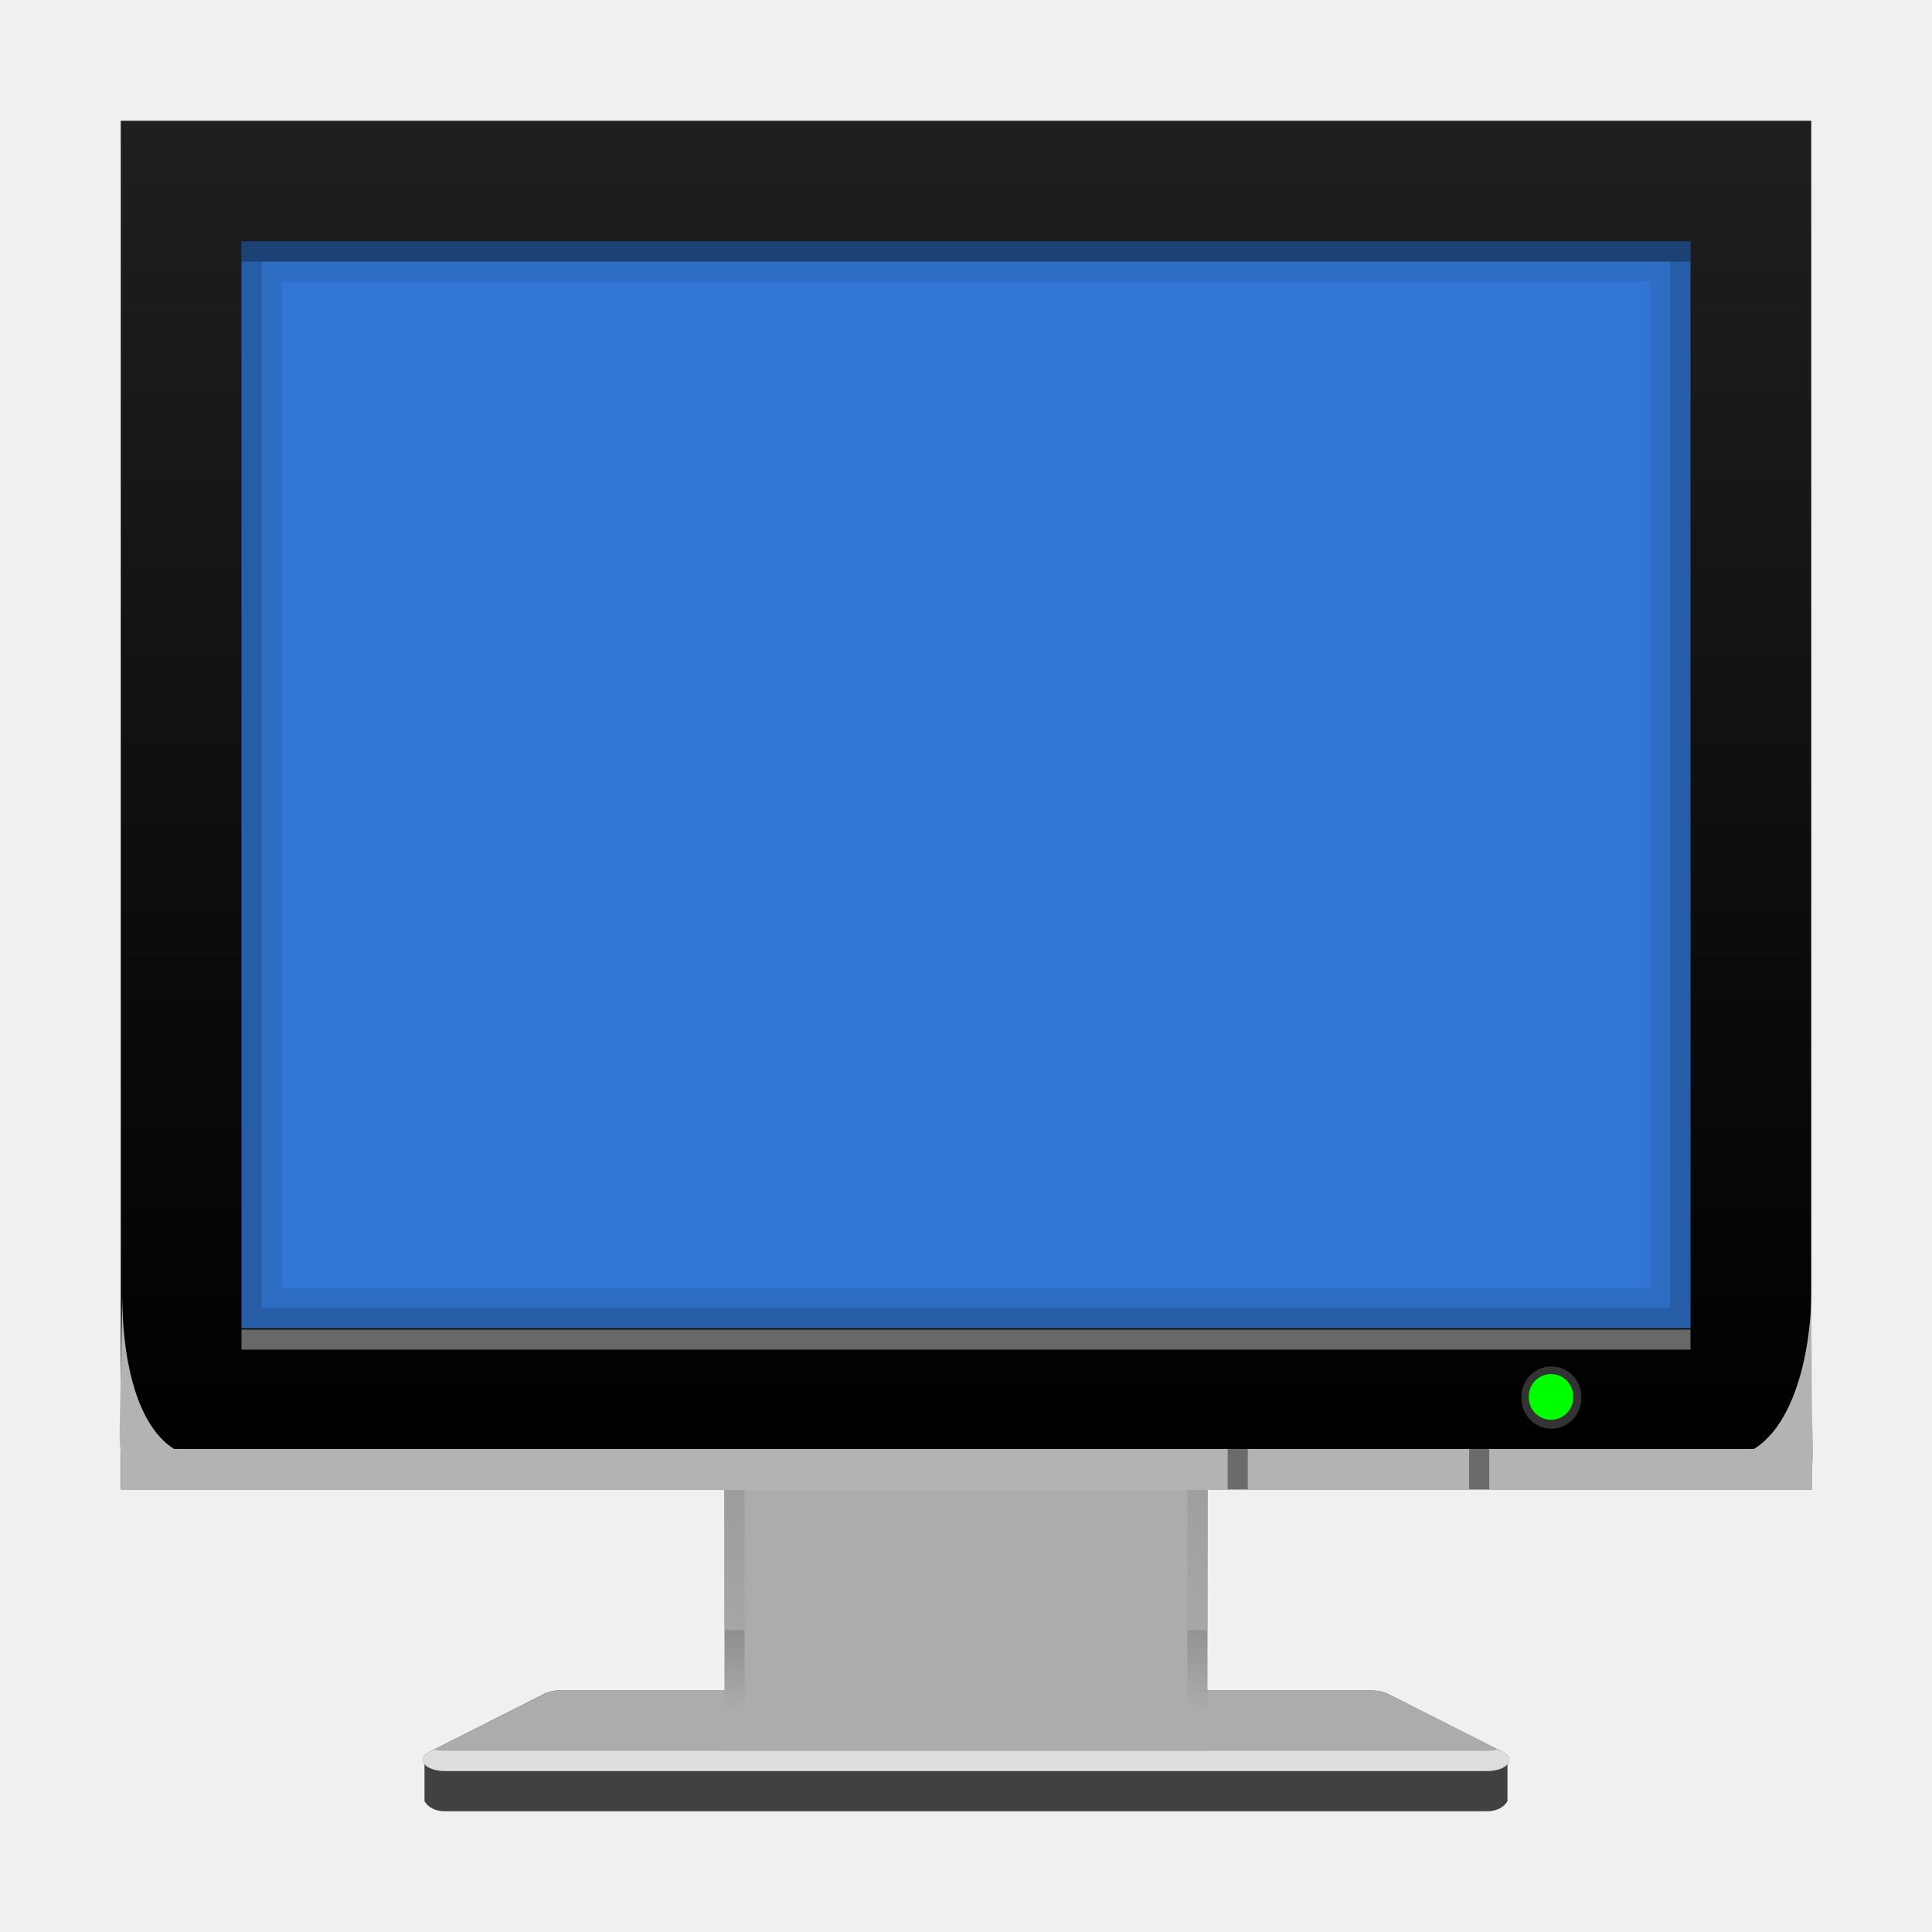
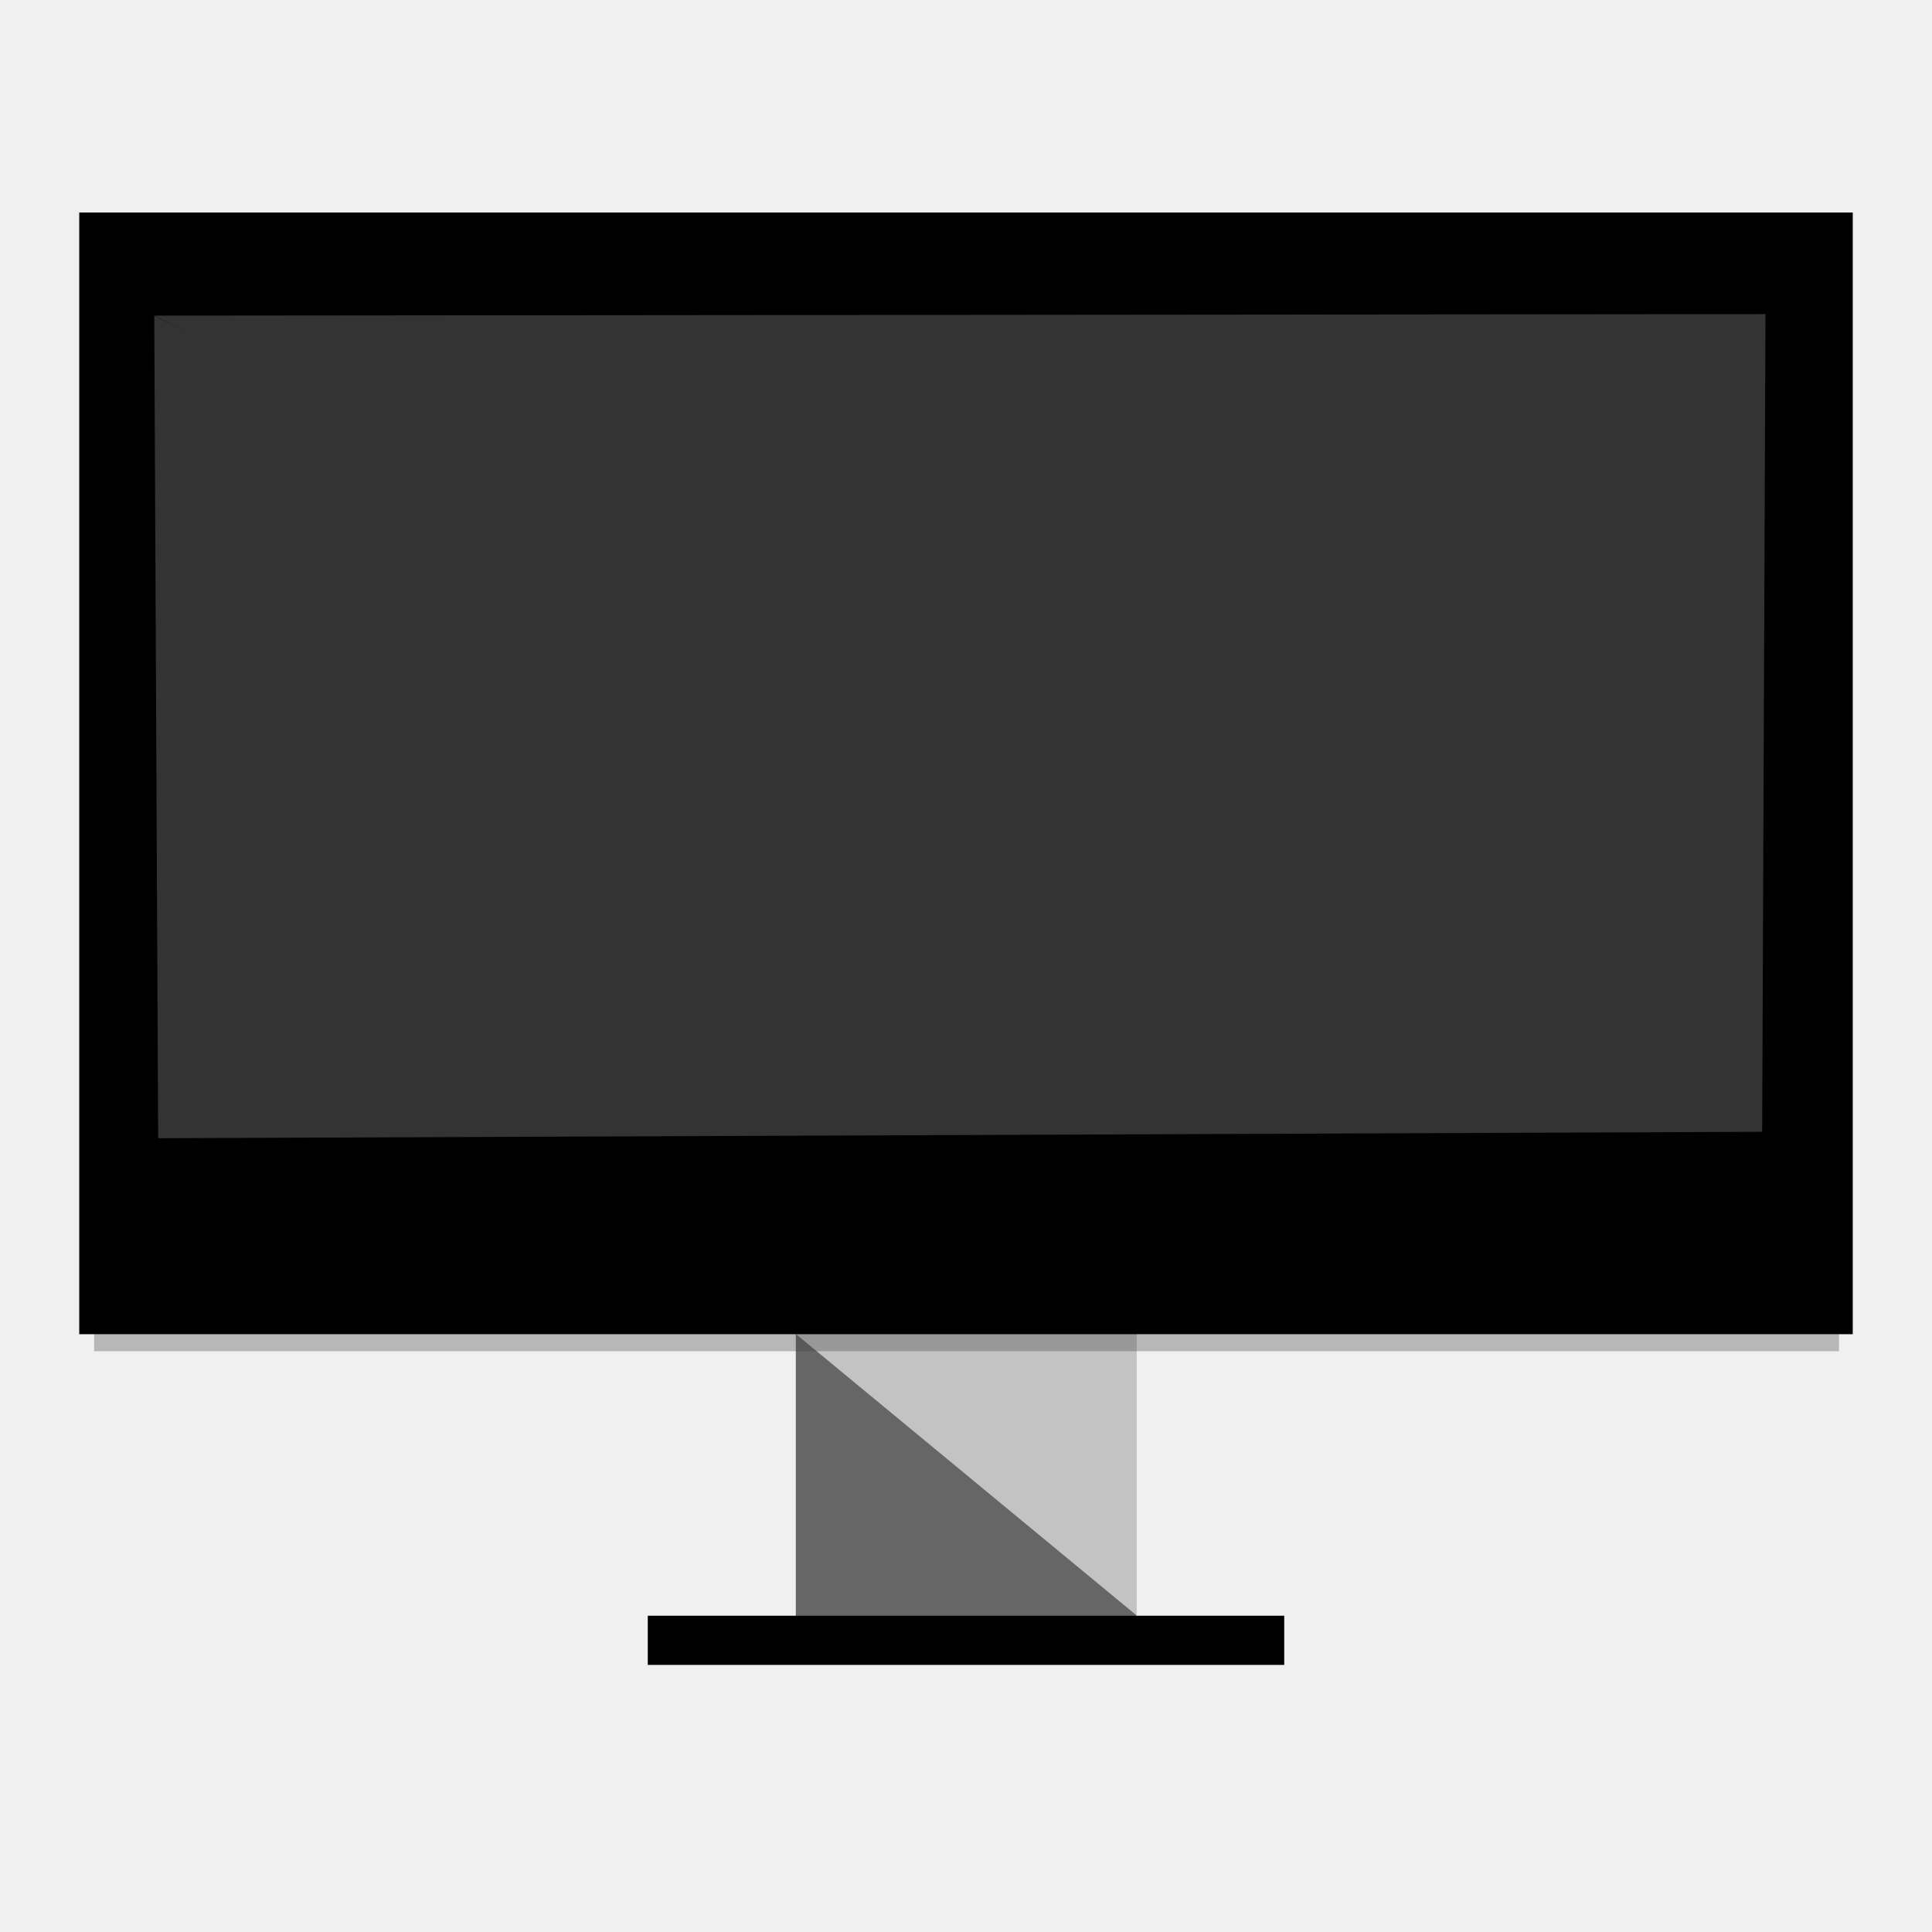
- <svg xmlns="http://www.w3.org/2000/svg" xmlns:xlink="http://www.w3.org/1999/xlink" version="1.0" width="96" height="96" id="svg2408">
-   <defs id="defs2410">
-     <linearGradient x1="45.448" y1="92.54" x2="45.448" y2="7.017" id="ButtonShadow" gradientUnits="userSpaceOnUse" gradientTransform="scale(1.005865,0.994169)">
-       <stop id="stop3750" style="stop-color:#000000;stop-opacity:1" offset="0" />
-       <stop id="stop3752" style="stop-color:#000000;stop-opacity:0.588" offset="1" />
-     </linearGradient>
-     <linearGradient id="linearGradient3737">
-       <stop id="stop3739" style="stop-color:#ffffff;stop-opacity:1" offset="0" />
-       <stop id="stop3741" style="stop-color:#ffffff;stop-opacity:0" offset="1" />
-     </linearGradient>
-     <linearGradient id="linearGradient3700">
-       <stop id="stop3702" style="stop-color:#2276c5;stop-opacity:1" offset="0" />
-       <stop id="stop3704" style="stop-color:#68baf4;stop-opacity:1" offset="1" />
-     </linearGradient>
-     <filter color-interpolation-filters="sRGB" id="filter3174">
-       <feGaussianBlur id="feGaussianBlur3176" stdDeviation="1.71" />
-     </filter>
-     <filter x="-0.192" y="-0.192" width="1.384" height="1.384" color-interpolation-filters="sRGB" id="filter3794">
-       <feGaussianBlur id="feGaussianBlur3796" stdDeviation="5.28" />
-     </filter>
-     <linearGradient x1="48" y1="20.221" x2="48" y2="138.661" id="linearGradient3613" xlink:href="#linearGradient3737" gradientUnits="userSpaceOnUse" />
-     <radialGradient cx="48" cy="72.098" r="42" fx="48" fy="72.098" id="radialGradient3619" xlink:href="#linearGradient3737" gradientUnits="userSpaceOnUse" gradientTransform="matrix(1.157313,0,0,0.9959077,-7.55102,0.1971319)" />
-     <clipPath id="clipPath3613">
-       <rect width="84" height="84" rx="6" ry="6" x="6" y="6" id="rect3615" style="fill:#ffffff;fill-opacity:1;fill-rule:nonzero;stroke:none" />
-     </clipPath>
-     <linearGradient x1="48" y1="90" x2="48" y2="5.988" id="linearGradient3617" xlink:href="#linearGradient3700" gradientUnits="userSpaceOnUse" gradientTransform="translate(-100,0)" />
-     <linearGradient x1="45.448" y1="92.54" x2="45.448" y2="7.017" id="ButtonShadow-0" gradientUnits="userSpaceOnUse" gradientTransform="matrix(1.005865,0,0,0.994169,100,0)">
-       <stop id="stop3750-8" style="stop-color:#000000;stop-opacity:1" offset="0" />
-       <stop id="stop3752-5" style="stop-color:#000000;stop-opacity:0.588" offset="1" />
-     </linearGradient>
-     <linearGradient x1="32.251" y1="6.132" x2="32.251" y2="90.239" id="linearGradient3780" xlink:href="#ButtonShadow-0" gradientUnits="userSpaceOnUse" gradientTransform="matrix(1.02381,0,0,1.011905,-1.142857,-98.07143)" />
-     <linearGradient x1="32.251" y1="6.132" x2="32.251" y2="90.239" id="linearGradient3772" xlink:href="#ButtonShadow-0" gradientUnits="userSpaceOnUse" gradientTransform="matrix(1.02381,0,0,1.011905,-1.142857,-98.07143)" />
-     <linearGradient x1="32.251" y1="6.132" x2="32.251" y2="90.239" id="linearGradient3725" xlink:href="#ButtonShadow-0" gradientUnits="userSpaceOnUse" gradientTransform="matrix(1.02381,0,0,1.011905,98.85714,-98.07143)" />
-     <linearGradient x1="32.251" y1="6.132" x2="32.251" y2="90.239" id="linearGradient3721" xlink:href="#ButtonShadow-0" gradientUnits="userSpaceOnUse" gradientTransform="translate(100,-97)" />
-     <linearGradient x1="32.251" y1="6.132" x2="32.251" y2="90.239" id="linearGradient3026" xlink:href="#ButtonShadow-0" gradientUnits="userSpaceOnUse" gradientTransform="matrix(1.02381,0,0,1.011905,-1.142857,-98.07143)" />
-     <linearGradient x1="43.31" y1="91.125" x2="43.31" y2="82.822" id="linearGradient3831" xlink:href="#linearGradient3734" gradientUnits="userSpaceOnUse" />
-     <linearGradient id="linearGradient3734">
-       <stop id="stop3736" style="stop-color:#bfbfbf;stop-opacity:1" offset="0" />
-       <stop id="stop3738" style="stop-color:#9a9a9a;stop-opacity:1" offset="1" />
-     </linearGradient>
-     <linearGradient x1="48" y1="86.071" x2="48" y2="72.304" id="linearGradient3769" xlink:href="#linearGradient3771" gradientUnits="userSpaceOnUse" gradientTransform="translate(0,1)" />
-     <linearGradient id="linearGradient3771">
-       <stop id="stop3773" style="stop-color:#ababab;stop-opacity:0" offset="0" />
-       <stop id="stop3779" style="stop-color:#e6e6e6;stop-opacity:1" offset="0.156" />
-       <stop id="stop3777" style="stop-color:#aaaaaa;stop-opacity:1" offset="1" />
-     </linearGradient>
-     <linearGradient x1="37" y1="72.089" x2="37" y2="84" id="linearGradient3797" xlink:href="#linearGradient3803" gradientUnits="userSpaceOnUse" gradientTransform="translate(0,1)" />
-     <linearGradient id="linearGradient3803">
-       <stop id="stop3805" style="stop-color:#000000;stop-opacity:1" offset="0" />
-       <stop id="stop3807" style="stop-color:#000000;stop-opacity:0" offset="1" />
-     </linearGradient>
-     <linearGradient x1="60" y1="70" x2="60" y2="84.028" id="linearGradient3809" xlink:href="#linearGradient3803" gradientUnits="userSpaceOnUse" gradientTransform="translate(0,1)" />
-     <linearGradient x1="44.696" y1="66.995" x2="44.696" y2="78.307" id="linearGradient3813" xlink:href="#linearGradient3803" gradientUnits="userSpaceOnUse" gradientTransform="matrix(1,0,0,0.4210526,-1.3176576e-7,44.78947)" />
-     <linearGradient id="linearGradient3737-5">
-       <stop id="stop3739-6" style="stop-color:#ffffff;stop-opacity:1" offset="0" />
-       <stop id="stop3741-9" style="stop-color:#ffffff;stop-opacity:0" offset="1" />
-     </linearGradient>
-     <radialGradient cx="48" cy="4.313" r="35.938" fx="48" fy="4.313" id="radialGradient3465" xlink:href="#linearGradient3175-4" gradientUnits="userSpaceOnUse" gradientTransform="matrix(-2.7021356e-8,1.616591,-1.333333,-2.2260868e-8,53.75095,-65.76435)" />
-     <linearGradient id="linearGradient3700-8">
-       <stop id="stop3702-5" style="stop-color:#000000;stop-opacity:1" offset="0" />
-       <stop id="stop3704-6" style="stop-color:#1f1f1f;stop-opacity:1" offset="1" />
-     </linearGradient>
-     <linearGradient x1="48" y1="72" x2="48" y2="5.988" id="linearGradient3205" xlink:href="#linearGradient3700-8" gradientUnits="userSpaceOnUse" />
-     <linearGradient id="linearGradient3175-4">
-       <stop id="stop3177-5" style="stop-color:#55a6eb;stop-opacity:1" offset="0" />
-       <stop id="stop3179-1" style="stop-color:#1754c4;stop-opacity:1" offset="1" />
-     </linearGradient>
-     <linearGradient id="linearGradient3737-1">
-       <stop id="stop3739-4" style="stop-color:#ffffff;stop-opacity:1" offset="0" />
-       <stop id="stop3741-91" style="stop-color:#ffffff;stop-opacity:0" offset="1" />
-     </linearGradient>
-     <linearGradient x1="142.471" y1="16.125" x2="142.471" y2="58" id="linearGradient4126" xlink:href="#linearGradient3687" gradientUnits="userSpaceOnUse" gradientTransform="translate(-78,-2)" />
-     <linearGradient id="linearGradient3687">
-       <stop id="stop3689" style="stop-color:#ffffff;stop-opacity:1" offset="0" />
-       <stop id="stop3691" style="stop-color:#ffffff;stop-opacity:0" offset="1" />
-     </linearGradient>
-     <linearGradient x1="65.156" y1="16.125" x2="65.156" y2="66" id="linearGradient3129" xlink:href="#linearGradient3737-1" gradientUnits="userSpaceOnUse" gradientTransform="translate(2,-2)" />
-     <linearGradient x1="36.357" y1="6" x2="36.357" y2="63.893" id="linearGradient3922" xlink:href="#linearGradient3737-5" gradientUnits="userSpaceOnUse" />
-     <linearGradient x1="68.517" y1="9.062" x2="68.517" y2="90" id="linearGradient3926" xlink:href="#linearGradient3737-1" gradientUnits="userSpaceOnUse" gradientTransform="translate(2,-2)" />
-     <linearGradient x1="49" y1="91" x2="49" y2="7" id="linearGradient3963" xlink:href="#ButtonShadow" gradientUnits="userSpaceOnUse" />
-     <linearGradient x1="48" y1="92" x2="48" y2="7" id="linearGradient3971" xlink:href="#ButtonShadow" gradientUnits="userSpaceOnUse" />
-     <linearGradient x1="48" y1="92" x2="48" y2="7" id="linearGradient3979" xlink:href="#ButtonShadow" gradientUnits="userSpaceOnUse" />
-     <linearGradient x1="48" y1="92" x2="48" y2="7" id="linearGradient3993" xlink:href="#ButtonShadow" gradientUnits="userSpaceOnUse" />
-     <linearGradient x1="48" y1="92" x2="48" y2="7" id="linearGradient4001" xlink:href="#ButtonShadow" gradientUnits="userSpaceOnUse" />
-     <linearGradient xlink:href="#ButtonShadow" id="linearGradient3121" gradientUnits="userSpaceOnUse" x1="48" y1="92" x2="48" y2="7" />
-     <linearGradient xlink:href="#ButtonShadow" id="linearGradient3123" gradientUnits="userSpaceOnUse" x1="48" y1="92" x2="48" y2="7" />
-     <linearGradient xlink:href="#ButtonShadow" id="linearGradient3125" gradientUnits="userSpaceOnUse" x1="48" y1="92" x2="48" y2="7" />
-     <linearGradient xlink:href="#ButtonShadow" id="linearGradient3127" gradientUnits="userSpaceOnUse" x1="48" y1="92" x2="48" y2="7" />
-     <linearGradient xlink:href="#ButtonShadow-0" id="linearGradient3130" gradientUnits="userSpaceOnUse" gradientTransform="matrix(1.02381,0,0,1.011905,-1.142857,-98.07143)" x1="32.251" y1="6.132" x2="32.251" y2="90.239" />
-     <linearGradient xlink:href="#ButtonShadow-0" id="linearGradient3132" gradientUnits="userSpaceOnUse" gradientTransform="matrix(1.02381,0,0,1.011905,-1.142857,-98.07143)" x1="32.251" y1="6.132" x2="32.251" y2="90.239" />
-     <linearGradient xlink:href="#ButtonShadow-0" id="linearGradient3134" gradientUnits="userSpaceOnUse" gradientTransform="matrix(1.02381,0,0,1.011905,-1.142857,-98.07143)" x1="32.251" y1="6.132" x2="32.251" y2="90.239" />
-     <linearGradient xlink:href="#ButtonShadow-0" id="linearGradient3136" gradientUnits="userSpaceOnUse" gradientTransform="matrix(1.02381,0,0,1.011905,98.85714,-98.07143)" x1="32.251" y1="6.132" x2="32.251" y2="90.239" />
-     <linearGradient xlink:href="#ButtonShadow-0" id="linearGradient3138" gradientUnits="userSpaceOnUse" gradientTransform="translate(100,-97)" x1="32.251" y1="6.132" x2="32.251" y2="90.239" />
-     <linearGradient xlink:href="#ButtonShadow" id="linearGradient3140" gradientUnits="userSpaceOnUse" x1="49" y1="91" x2="49" y2="7" />
-     <linearGradient xlink:href="#ButtonShadow" id="linearGradient3143" gradientUnits="userSpaceOnUse" x1="49" y1="91" x2="49" y2="7" />
-     <linearGradient xlink:href="#ButtonShadow-0" id="linearGradient3146" gradientUnits="userSpaceOnUse" gradientTransform="translate(100,-97)" x1="32.251" y1="6.132" x2="32.251" y2="90.239" />
-     <linearGradient xlink:href="#ButtonShadow-0" id="linearGradient3149" gradientUnits="userSpaceOnUse" gradientTransform="matrix(1.02381,0,0,1.011905,98.85714,-98.07143)" x1="32.251" y1="6.132" x2="32.251" y2="90.239" />
-     <linearGradient xlink:href="#ButtonShadow-0" id="linearGradient3152" gradientUnits="userSpaceOnUse" gradientTransform="matrix(1.02381,0,0,-1.011905,98.85714,98.07143)" x1="32.251" y1="6.132" x2="32.251" y2="90.239" />
-     <linearGradient xlink:href="#ButtonShadow-0" id="linearGradient3155" gradientUnits="userSpaceOnUse" gradientTransform="matrix(1.02381,0,0,-1.011905,98.85714,98.07143)" x1="32.251" y1="6.132" x2="32.251" y2="90.239" />
-     <linearGradient xlink:href="#ButtonShadow-0" id="linearGradient3158" gradientUnits="userSpaceOnUse" gradientTransform="matrix(1.02381,0,0,-1.011905,98.85714,98.07143)" x1="32.251" y1="6.132" x2="32.251" y2="90.239" />
-     <linearGradient xlink:href="#ButtonShadow" id="linearGradient3161" gradientUnits="userSpaceOnUse" x1="48" y1="92" x2="48" y2="7" />
-     <linearGradient xlink:href="#ButtonShadow" id="linearGradient3164" gradientUnits="userSpaceOnUse" x1="48" y1="92" x2="48" y2="7" />
-     <linearGradient xlink:href="#ButtonShadow" id="linearGradient3167" gradientUnits="userSpaceOnUse" x1="48" y1="92" x2="48" y2="7" />
-     <linearGradient xlink:href="#ButtonShadow" id="linearGradient3170" gradientUnits="userSpaceOnUse" x1="48" y1="92" x2="48" y2="7" />
-     <linearGradient xlink:href="#linearGradient3700-8" id="linearGradient3172" gradientUnits="userSpaceOnUse" x1="48" y1="72" x2="48" y2="5.988" />
-     <linearGradient xlink:href="#linearGradient3700" id="linearGradient3174" gradientUnits="userSpaceOnUse" gradientTransform="translate(-100,0)" x1="48" y1="90" x2="48" y2="5.988" />
-     <linearGradient xlink:href="#linearGradient3700" id="linearGradient3186" gradientUnits="userSpaceOnUse" gradientTransform="translate(-100,0)" x1="48" y1="90" x2="48" y2="5.988" />
-     <linearGradient xlink:href="#linearGradient3700-8" id="linearGradient3195" gradientUnits="userSpaceOnUse" x1="48" y1="72" x2="48" y2="5.988" />
-   </defs>
-   <g id="layer2" style="display:none">
-     <rect width="86" height="85" rx="6" ry="6" x="5" y="7" id="rect3745" style="opacity:0.9;fill:url(#ButtonShadow);fill-opacity:1;fill-rule:nonzero;stroke:none;filter:url(#filter3174)" />
-   </g>
-   <g id="layer4" style="display:inline">
-     <path d="m 27.656,84 c -0.216,0.02 -0.438,0.078 -0.594,0.156 l -5.75,2.906 c -0.311,0.158 -0.389,0.388 -0.219,0.594 l 0,1.844 c 0.171,0.308 0.559,0.502 1,0.5 l 51.812,0 c 0.441,0.002 0.829,-0.192 1,-0.5 l 0,-1.844 c 0.171,-0.206 0.092,-0.436 -0.219,-0.594 l -5.75,-2.906 c -0.21,-0.101 -0.492,-0.16 -0.781,-0.156 l -40.312,0 c -0.07,-0.005 -0.118,-0.005 -0.188,0 z" id="path3742" style="fill:#414141;fill-opacity:1;fill-rule:nonzero;stroke:none" />
-     <path d="m 26.781,82.875 a 1.137,1.137 0 0 0 -0.594,0.312 l -6,6 A 1.137,1.137 0 0 0 21,91.125 l 54,0 a 1.137,1.137 0 0 0 0.812,-1.938 l -6,-6 A 1.137,1.137 0 0 0 69,82.875 l -42,0 a 1.137,1.137 0 0 0 -0.219,0 z" transform="matrix(0.9593944,0,0,0.4845377,1.94907,43.84649)" id="path3732" style="fill:#acacac;fill-opacity:1;fill-rule:nonzero;stroke:none" />
-     <path d="m 21.594,86.937 -0.281,0.125 c -0.311,0.158 -0.389,0.388 -0.219,0.594 0.171,0.206 0.559,0.345 1,0.344 l 51.812,0 c 0.441,0.001 0.829,-0.138 1,-0.344 0.171,-0.206 0.092,-0.436 -0.219,-0.594 l -0.281,-0.125 c -0.155,0.041 -0.317,0.063 -0.5,0.062 l -51.812,0 c -0.183,5.03e-4 -0.345,-0.021 -0.5,-0.062 z" id="path3758" style="opacity:0.6;fill:#ffffff;fill-opacity:1;fill-rule:nonzero;stroke:none" />
-     <rect width="24" height="19" x="36" y="68" id="rect3727" style="fill:#acacac;fill-opacity:1;fill-rule:nonzero;stroke:none" />
-     <rect width="1" height="14" x="36" y="71" id="rect3781" style="opacity:0.5;fill:url(#linearGradient3797);fill-opacity:1;fill-rule:nonzero;stroke:none" />
-     <rect width="1" height="14" x="59" y="71" id="rect3799" style="opacity:0.5;fill:url(#linearGradient3809);fill-opacity:1;fill-rule:nonzero;stroke:none" />
-     <rect width="24" height="8" x="36" y="73" id="rect3811" style="opacity:0.8;fill:#acacac;fill-opacity:1;fill-rule:nonzero;stroke:none" />
-   </g>
-   <rect style="fill:url(#linearGradient3195);fill-opacity:1;fill-rule:nonzero;stroke:none" id="rect2419-9" y="6" x="6" ry="0" rx="6" height="68" width="84" />
-   <rect style="fill:#b3b3b3;fill-opacity:1;fill-rule:evenodd;stroke:none" id="rect3102" width="84.05" height="2.041" x="6" y="71.997" rx="5.966" ry="0" />
-   <path style="fill:#3176d4;fill-opacity:1;fill-rule:nonzero;stroke:none" id="path3215" d="m 84,66 0,-54 -72,0 0,54 L 84,66 z" />
-   <path style="fill:#b3b3b3;fill-opacity:1;fill-rule:nonzero;stroke:none" id="rect3291" d="m 6.075,64.42 -0.128,6.513 c -0.061,3.12 0.894,2.466 4.365,2.466 l 75.182,0 c 5.364,0 4.563,0.935 4.537,-3.706 l -0.03,-5.463 c 0,3.119 -1.036,8.231 -4.507,8.231 l -75.182,0 c -3.471,0 -4.236,-4.921 -4.236,-8.04 z" />
-   <path style="opacity:0.08;fill:#000000;fill-opacity:1;fill-rule:nonzero;stroke:none" id="path4001" d="m 12,12 0,54 72,0 0,-54 -72,0 z m 2,2 68,0 0,50 -68,0 0,-50 z" />
-   <path style="opacity:0.15;fill:none;stroke:#000000;stroke-width:1.001;stroke-linecap:square;stroke-linejoin:miter;stroke-miterlimit:4;stroke-opacity:1;stroke-dasharray:none;stroke-dashoffset:0" id="path3374" d="m 12.501,12.501 0,52.999 70.999,0 0,-52.999 -70.999,0 z" />
-   <rect style="opacity:0.4;fill:#ffffff;fill-opacity:1;fill-rule:nonzero;stroke:none" id="rect3724" y="66.064" x="12" height="1" width="72" />
-   <path style="opacity:0.3;fill:#000000;fill-opacity:1;fill-rule:nonzero;stroke:none" id="path3992" d="m 12,12 0,1 72,0 0,-1 -72,0 z" />
-   <g id="g3895" transform="matrix(1,0,0,1.5,0,-37)">
-     <g id="g3302" transform="translate(0,2)">
-       <rect style="opacity:0.4;fill:#000000;fill-opacity:1;fill-rule:nonzero;stroke:none" id="rect3300" y="70" x="61" height="2" width="1" />
-     </g>
-     <g id="g3307" transform="translate(6,2)" />
-     <g id="g3315" transform="translate(12,2)">
-       <rect style="opacity:0.4;fill:#000000;fill-opacity:1;fill-rule:nonzero;stroke:none" id="rect3321" y="70" x="61" height="2" width="1" />
-     </g>
-     <g id="g3323" transform="translate(18,2)" />
-   </g>
-   <g id="layer5" style="display:none">
-     <rect width="66" height="66" rx="12" ry="12" x="15" y="15" clip-path="url(#clipPath3613)" id="rect3171" style="opacity:0.1;fill:url(#linearGradient3613);fill-opacity:1;fill-rule:nonzero;stroke:#ffffff;stroke-width:0.5;stroke-linecap:round;stroke-linejoin:miter;stroke-miterlimit:4;stroke-opacity:1;stroke-dasharray:none;stroke-dashoffset:0;filter:url(#filter3794)" />
-   </g>
-   <path style="fill:#333333;fill-opacity:1;fill-rule:evenodd;stroke:none" id="path3106" d="m 78.575,69.485 a 1.571,1.55 0 1 1 -3.141,0 1.571,1.55 0 1 1 3.141,0 z" transform="matrix(0.9473684,0,0,0.9733333,4.135515,1.81159)" />
-   <path style="opacity:1;fill:#00ff00;fill-opacity:1;fill-rule:evenodd;stroke:none" id="path3104" d="m 78.17,69.412 a 1.103,1.103 0 1 1 -2.205,0 1.103,1.103 0 1 1 2.205,0 z" />
+ <svg xmlns="http://www.w3.org/2000/svg" viewBox="0 0 512 512" height="512" width="512" version="1.1" id="svg2">
+   <defs id="defs6" />
+   <rect ry="0" y="352.859" x="210.899" height="75.478" width="90.202" id="rect4147" style="opacity:1;fill:#666666;fill-opacity:1;stroke:none;stroke-width:5.654;stroke-linecap:round;stroke-miterlimit:4;stroke-dasharray:22.615, 22.615;stroke-dashoffset:42;stroke-opacity:1" />
+   <path id="rect4147-1" d="m 210.767,353.415 90.466,0 0,74.711 z" style="opacity:1;fill:#c3c3c3;fill-opacity:1;stroke:none;stroke-width:5.633;stroke-linecap:round;stroke-miterlimit:4;stroke-dasharray:22.533, 22.533;stroke-dashoffset:42;stroke-opacity:1" />
+   <rect y="63.005" x="24.948" height="295.084" width="462.398" id="rect4143-3" style="opacity:1;fill:#3c3c3c;fill-opacity:0.32;stroke:none;stroke-width:5.628;stroke-linecap:round;stroke-miterlimit:4;stroke-dasharray:22.513, 22.513;stroke-dashoffset:42;stroke-opacity:1" />
+   <path id="rect4143" d="m 21,56.314 0,297.26 470,0 0,-297.26 -470,0 z m 150.667,371.873 0,13.028 168.665,0 0,-13.028 -168.665,0 z" style="opacity:1;fill:#000000;fill-opacity:1;stroke:none;stroke-width:5.695;stroke-linecap:round;stroke-miterlimit:4;stroke-dasharray:22.781, 22.781;stroke-dashoffset:42;stroke-opacity:1" />
+   <path id="path4167" d="m 467.884,83.236 -426.954,0.403 10.768,5.457 -10.822,-5.407 1.034,217.956 0,0.009 0.018,-0.009 425.068,-1.706 0.878,-216.697 0.009,-0.006 z" style="fill:#333333;fill-opacity:1;fill-rule:evenodd;stroke:none;stroke-width:0.942px;stroke-linecap:butt;stroke-linejoin:miter;stroke-opacity:1" />
</svg>
